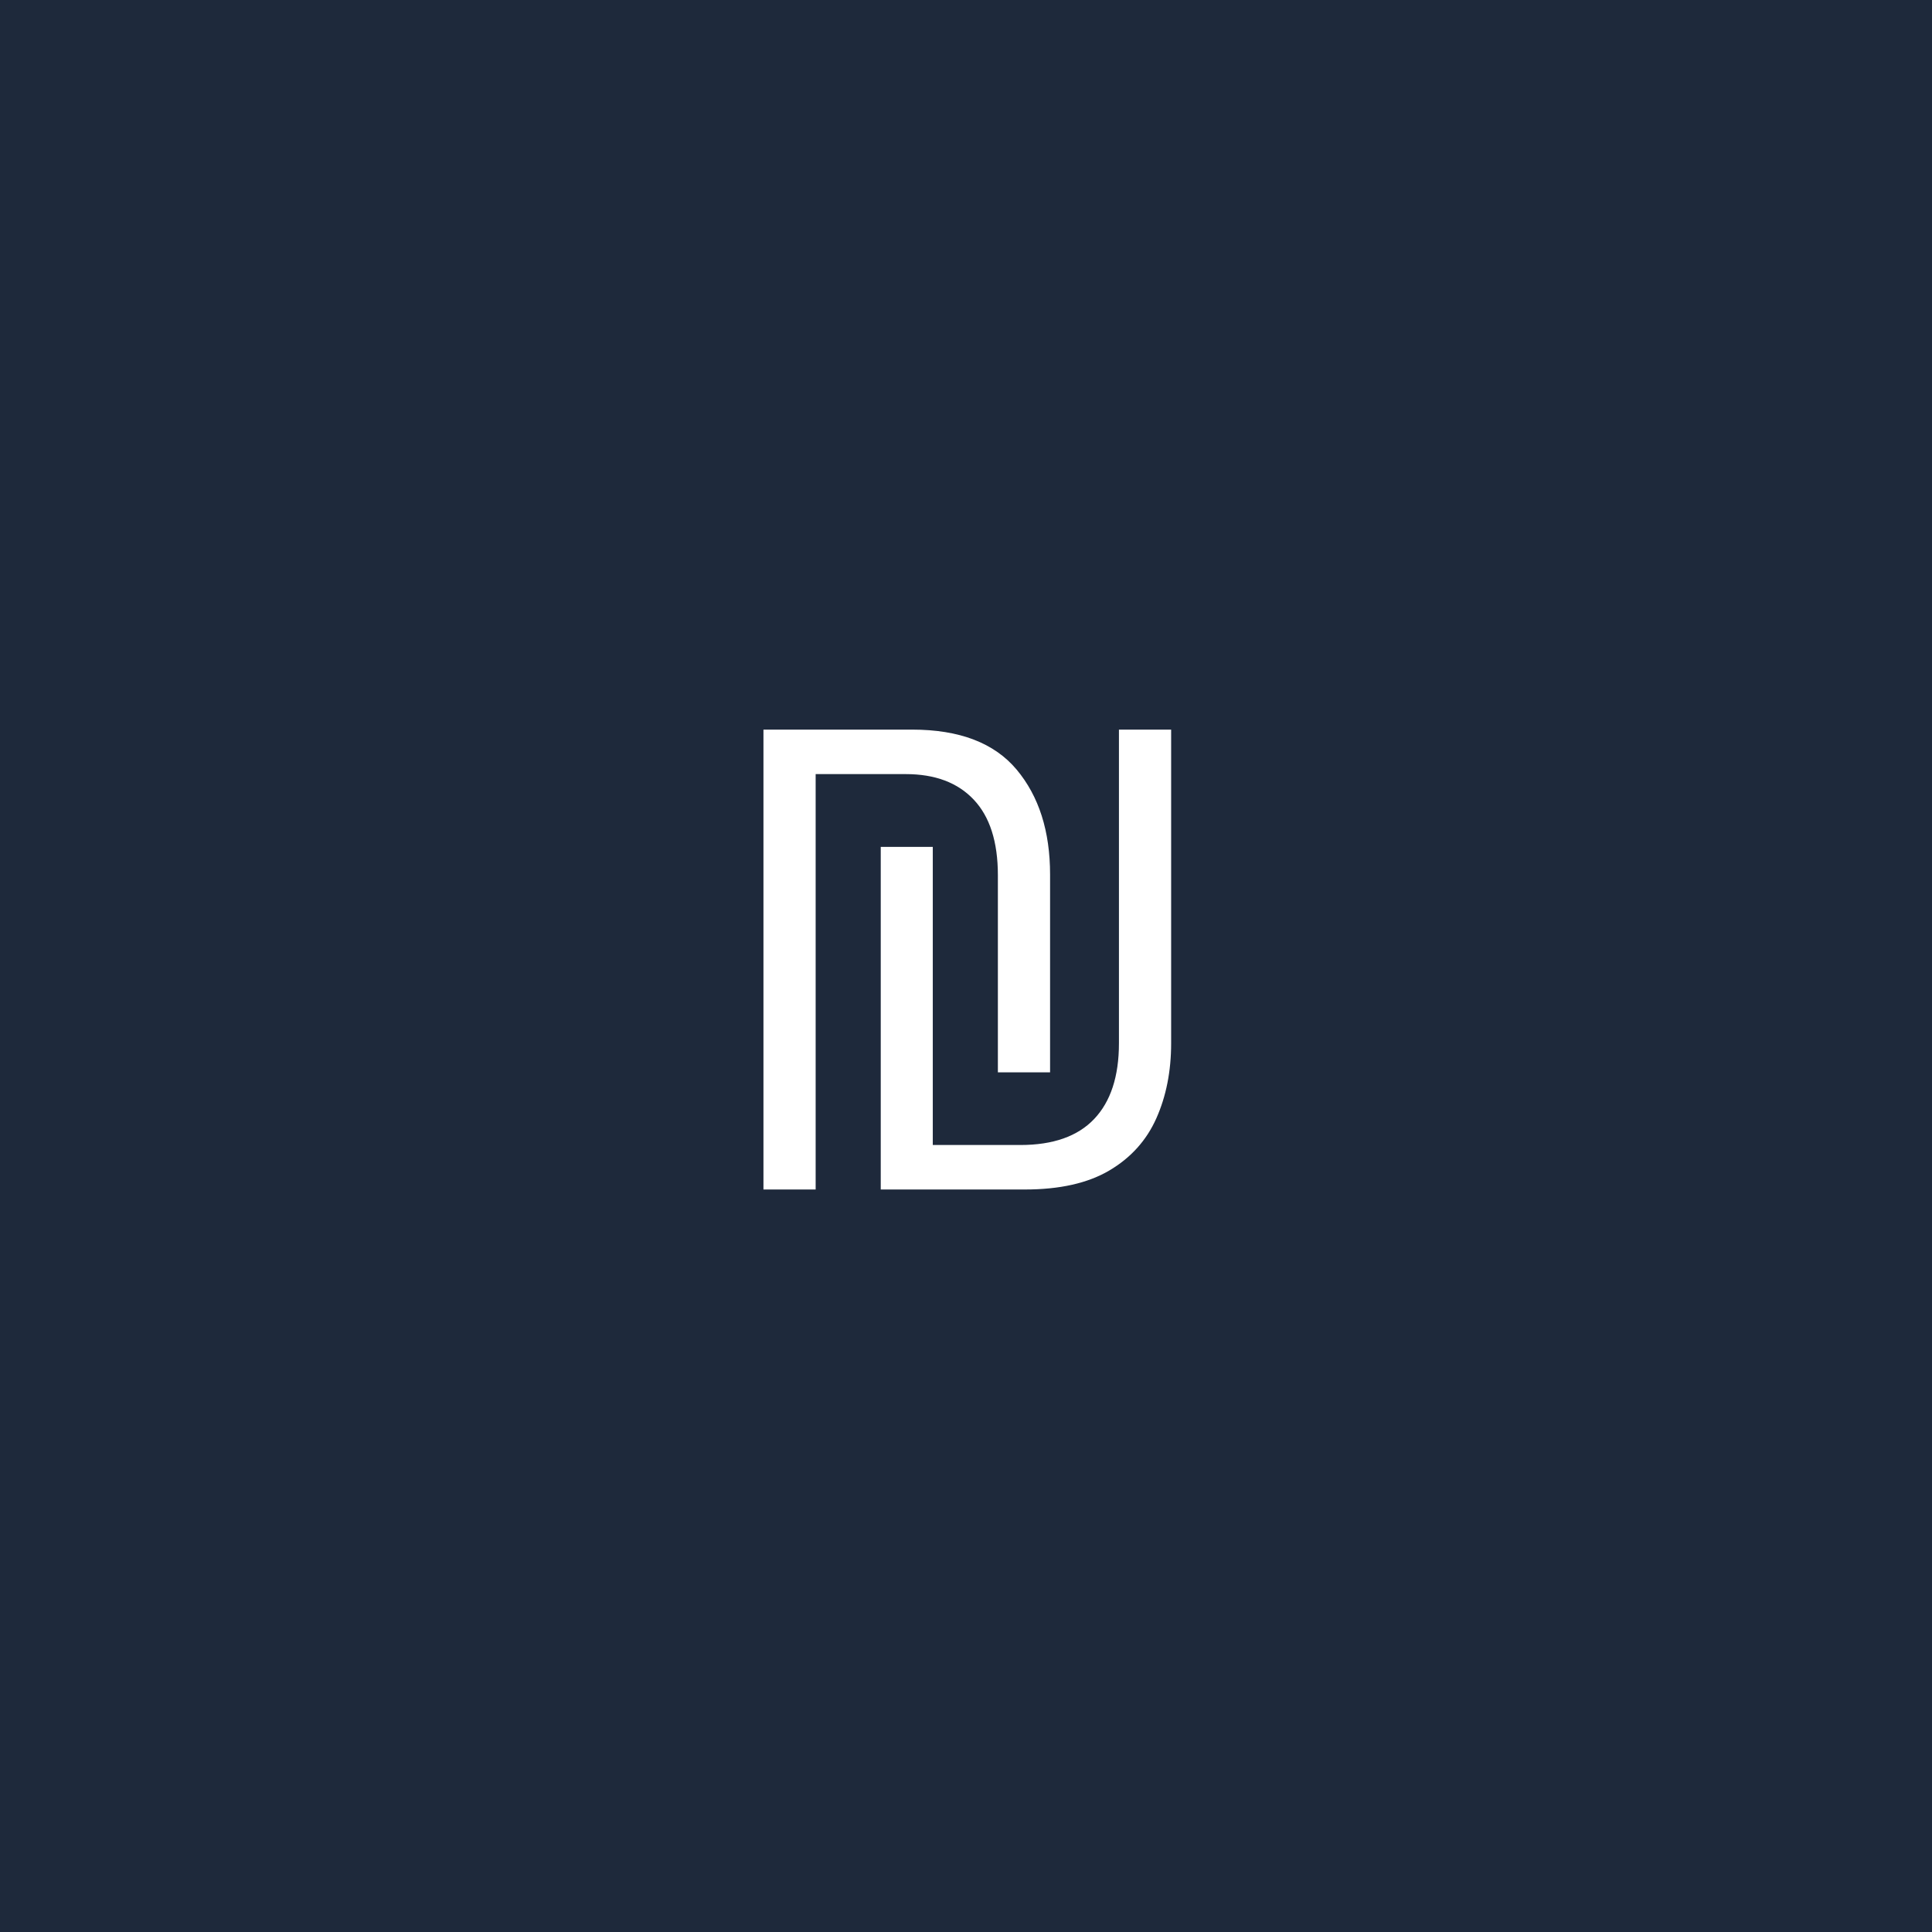
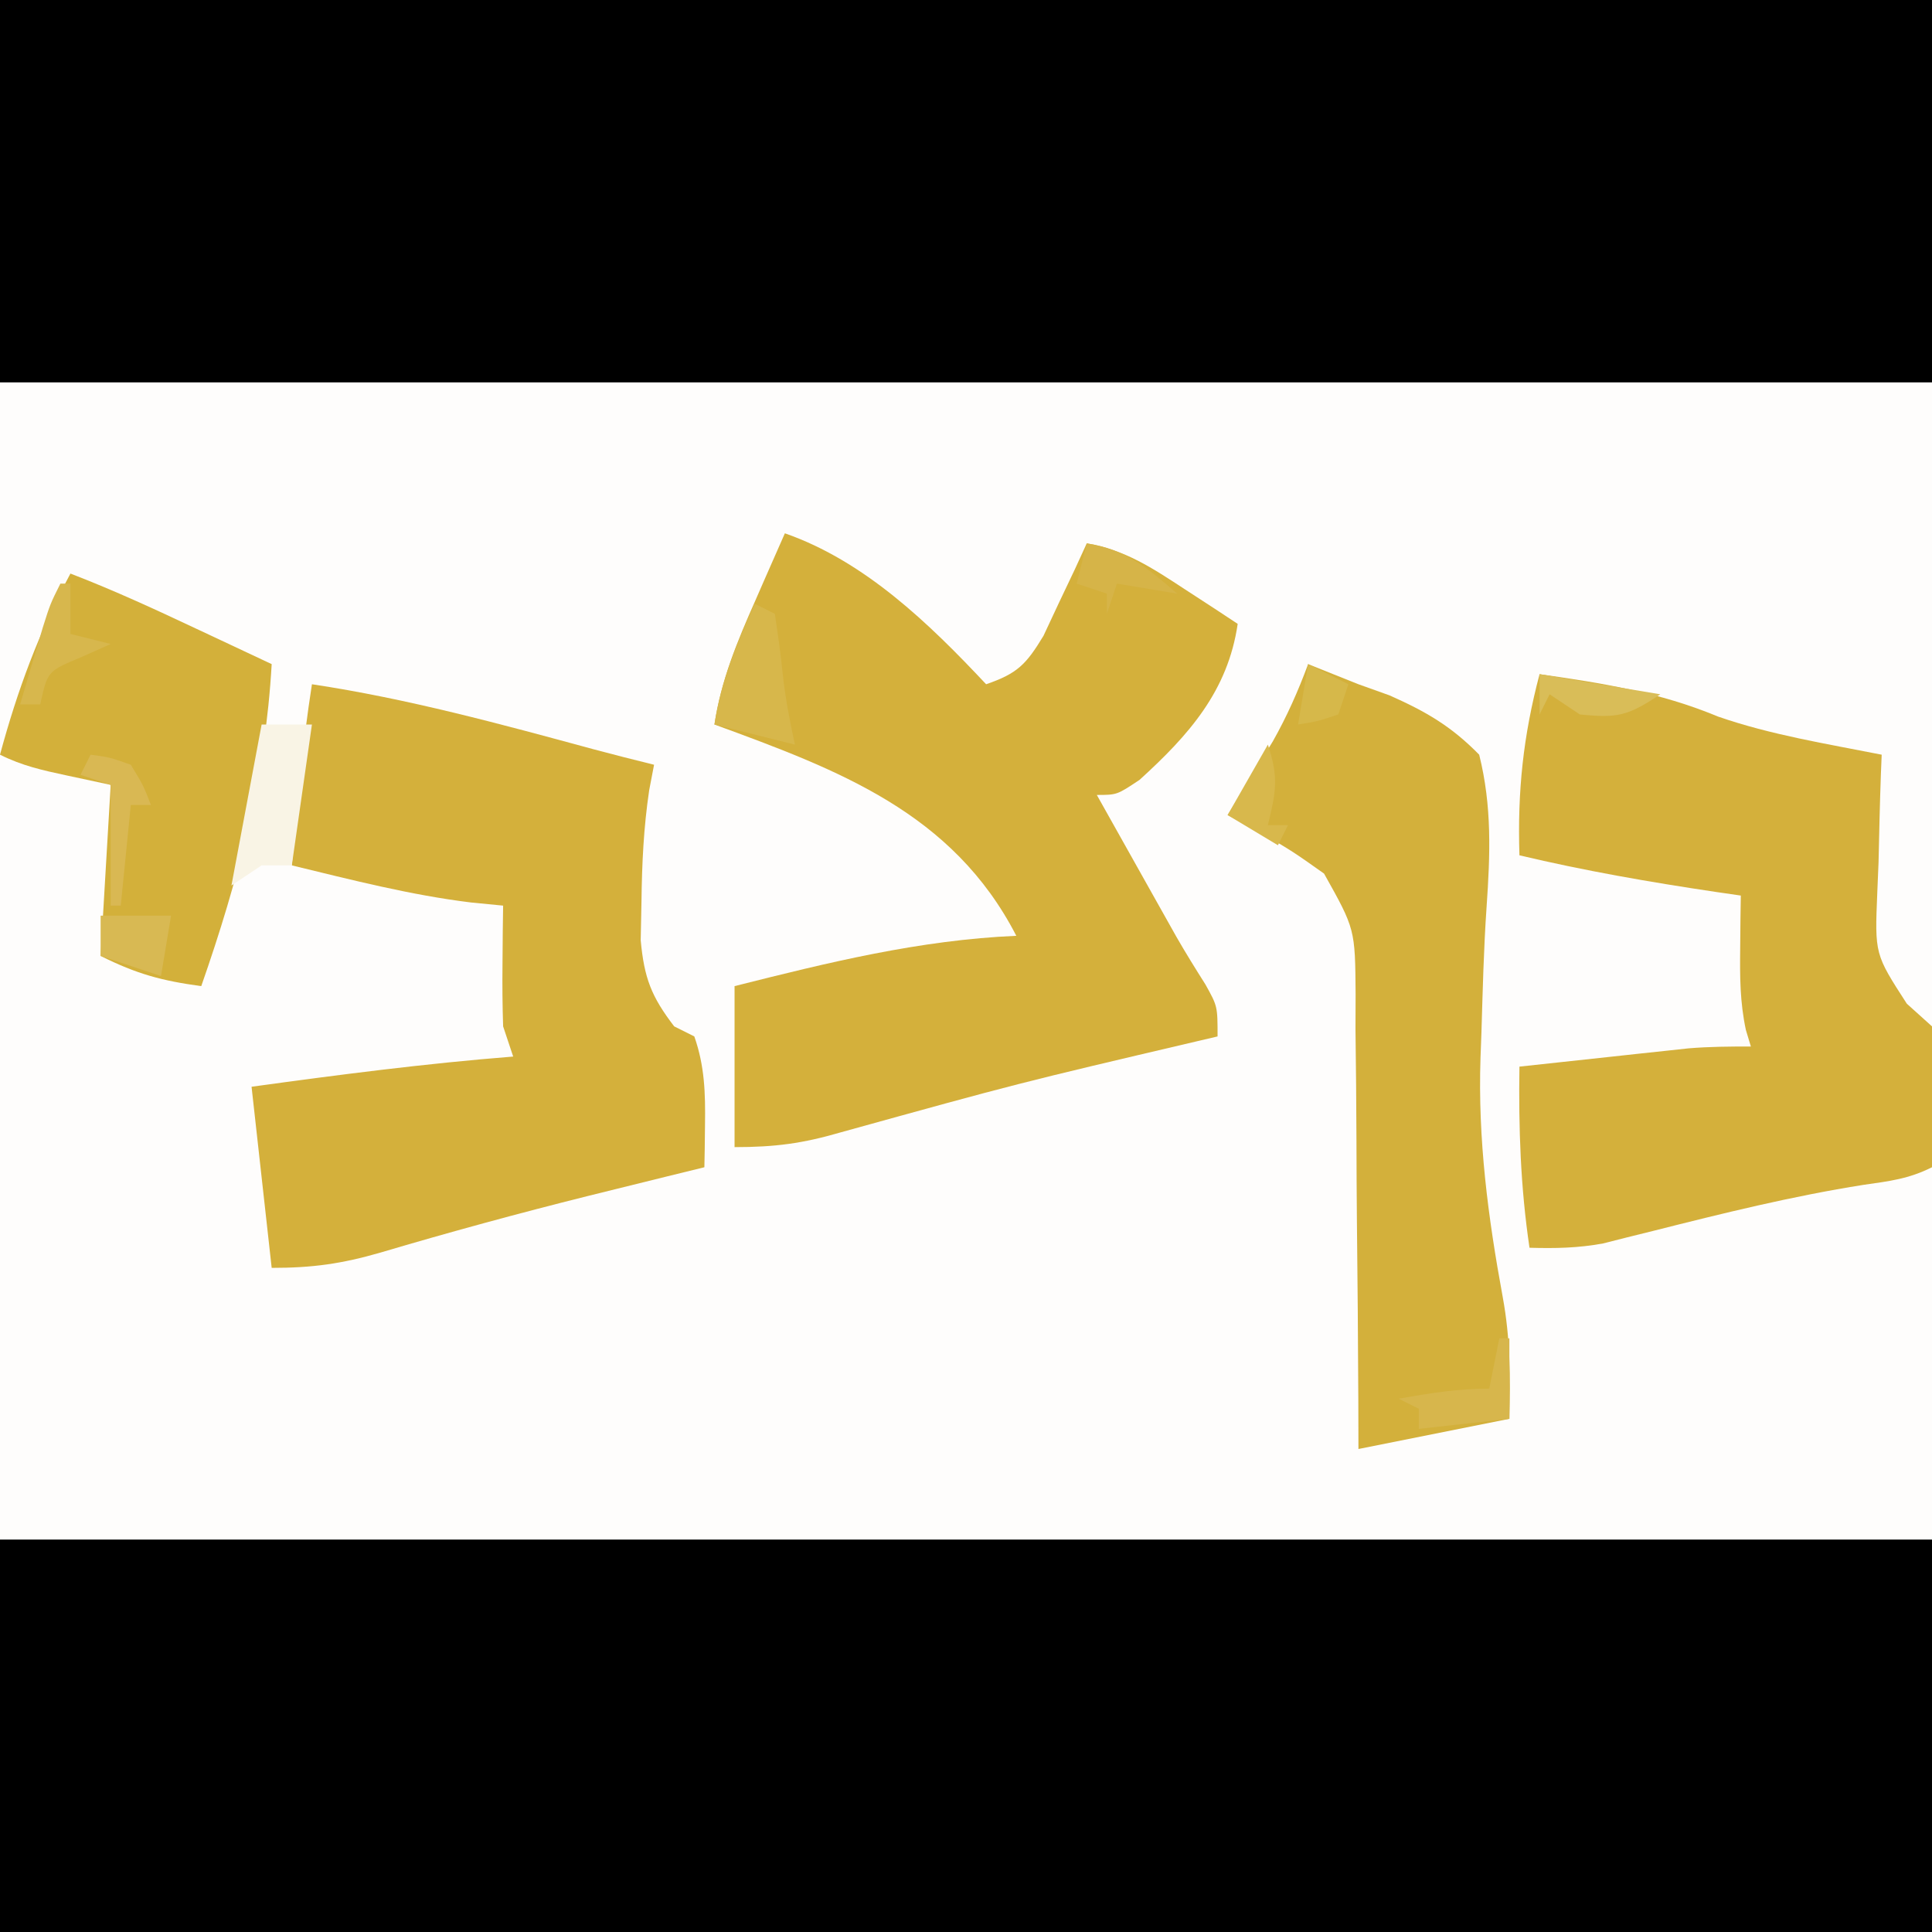
- <svg xmlns="http://www.w3.org/2000/svg" viewBox="0 0 192 192">
-   <rect width="192" height="192" fill="#1e293b" />
-   <text x="50%" y="50%" dominant-baseline="middle" text-anchor="middle" fill="#ffffff" font-size="64" font-family="Segoe UI, system-ui">₪</text>
+ <svg xmlns="http://www.w3.org/2000/svg" version="1.1" width="192" height="192">
+   <path d="M0 0 C63.36 0 126.72 0 192 0 C192 63.36 192 126.72 192 192 C128.64 192 65.28 192 0 192 C0 128.64 0 65.28 0 0 Z " fill="#FEFDFC" transform="translate(0,0)" />
+   <path d="M0 0 C63.36 0 126.72 0 192 0 C192 12.87 192 25.74 192 39 C128.64 39 65.28 39 0 39 C0 26.13 0 13.26 0 0 Z " fill="#000000" transform="translate(0,153)" />
+   <path d="M0 0 C63.36 0 126.72 0 192 0 C192 12.54 192 25.08 192 38 C128.64 38 65.28 38 0 38 C0 25.46 0 12.92 0 0 Z " fill="#000000" transform="translate(0,0)" />
+   <path d="M0 0 C7.921 2.758 14.331 8.953 20 15 C23.1 13.935 23.975 13.042 25.703 10.18 C26.214 9.089 26.724 7.999 27.25 6.875 C27.771 5.779 28.292 4.684 28.828 3.555 C29.215 2.712 29.602 1.869 30 1 C33.83 1.647 36.528 3.453 39.75 5.562 C40.735 6.203 41.72 6.844 42.734 7.504 C43.856 8.244 43.856 8.244 45 9 C44.024 15.681 40.145 20.05 35.25 24.5 C33 26 33 26 31 26 C32.437 28.563 33.874 31.125 35.312 33.688 C35.919 34.769 35.919 34.769 36.537 35.873 C36.933 36.579 37.33 37.285 37.738 38.012 C38.125 38.701 38.511 39.389 38.909 40.099 C39.829 41.701 40.805 43.271 41.793 44.832 C43 47 43 47 43 50 C42.337 50.156 41.674 50.311 40.991 50.471 C23.19 54.648 23.19 54.648 5.573 59.526 C1.779 60.633 -0.96 61 -5 61 C-5 55.72 -5 50.44 -5 45 C4.306 42.654 13.366 40.416 23 40 C16.672 27.717 5.271 23.502 -7 19 C-6.334 14.59 -4.734 10.734 -2.938 6.688 C-2.656 6.042 -2.374 5.397 -2.084 4.732 C-1.394 3.153 -0.697 1.576 0 0 Z " fill="#D4B03B" transform="translate(78,53)" />
+   <path d="M0 0 C9.509 1.432 18.711 3.943 27.976 6.459 C29.979 6.994 31.987 7.503 34 8 C33.84 8.834 33.68 9.668 33.516 10.527 C32.964 14.242 32.795 17.808 32.75 21.562 C32.711 23.483 32.711 23.483 32.672 25.441 C33.018 29.193 33.728 31.038 36 34 C36.99 34.495 36.99 34.495 38 35 C39.032 37.933 39.108 40.662 39.062 43.75 C39.053 44.549 39.044 45.348 39.035 46.172 C39.024 46.775 39.012 47.378 39 48 C37.765 48.303 36.53 48.606 35.258 48.918 C33.547 49.341 31.836 49.764 30.125 50.188 C28.78 50.52 28.78 50.52 27.408 50.86 C20.504 52.586 13.649 54.453 6.827 56.475 C2.961 57.59 0.099 58 -4 58 C-4.66 52.06 -5.32 46.12 -6 40 C2.662 38.808 11.281 37.689 20 37 C19.67 36.01 19.34 35.02 19 34 C18.931 31.939 18.915 29.875 18.938 27.812 C18.947 26.726 18.956 25.639 18.965 24.52 C18.976 23.688 18.988 22.857 19 22 C17.948 21.897 16.896 21.794 15.812 21.688 C9.777 20.948 3.902 19.43 -2 18 C-1.488 11.971 -0.93 5.98 0 0 Z " fill="#D4B03B" transform="translate(31,68)" />
+   <path d="M0 0 C6.176 0.875 11.945 1.799 17.711 4.203 C22.972 6.034 28.545 6.92 34 8 C33.974 8.64 33.948 9.281 33.921 9.94 C33.816 12.856 33.752 15.771 33.688 18.688 C33.625 20.199 33.625 20.199 33.561 21.74 C33.311 27.821 33.311 27.821 36.5 32.75 C37.325 33.492 38.15 34.235 39 35 C39.488 38.551 39.488 38.551 39.312 42.312 C39.267 43.567 39.222 44.821 39.176 46.113 C39.089 47.542 39.089 47.542 39 49 C36.667 50.166 34.776 50.38 32.188 50.75 C25.125 51.867 18.229 53.572 11.3 55.323 C10.429 55.539 9.558 55.754 8.66 55.977 C7.883 56.173 7.106 56.37 6.305 56.573 C3.824 57.033 1.518 57.073 -1 57 C-1.896 50.949 -2.091 45.111 -2 39 C1.083 38.663 4.166 38.331 7.25 38 C8.123 37.905 8.995 37.809 9.895 37.711 C10.739 37.621 11.583 37.53 12.453 37.438 C13.228 37.354 14.003 37.27 14.802 37.184 C16.862 37.012 18.933 37 21 37 C20.754 36.188 20.754 36.188 20.504 35.359 C19.914 32.598 19.904 30.072 19.938 27.25 C19.947 26.265 19.956 25.28 19.965 24.266 C19.976 23.518 19.988 22.77 20 22 C19.166 21.879 18.332 21.758 17.473 21.633 C10.909 20.655 4.457 19.532 -2 18 C-2.202 11.64 -1.628 6.148 0 0 Z " fill="#D4B03B" transform="translate(153,67)" />
+   <path d="M0 0 C1.667 0.666 3.333 1.333 5 2 C6.531 2.548 6.531 2.548 8.094 3.107 C11.719 4.72 14.21 6.157 17 9 C18.28 14.135 18.097 18.893 17.734 24.144 C17.446 28.307 17.349 32.475 17.223 36.645 C17.192 37.46 17.162 38.275 17.131 39.116 C16.862 47.246 17.876 54.944 19.344 62.926 C20.092 66.998 20.112 70.865 20 75 C15.05 75.99 10.1 76.98 5 78 C4.996 76.39 4.992 74.781 4.988 73.122 C4.966 67.149 4.911 61.176 4.847 55.203 C4.824 52.618 4.81 50.033 4.804 47.448 C4.795 43.732 4.754 40.017 4.707 36.301 C4.711 35.145 4.715 33.99 4.719 32.8 C4.672 26.333 4.672 26.333 1.582 20.816 C-1.531 18.613 -1.531 18.613 -4.812 16.688 C-5.864 16.131 -6.916 15.574 -8 15 C-7.385 14.004 -7.385 14.004 -6.758 12.988 C-6.219 12.105 -5.68 11.222 -5.125 10.312 C-4.591 9.442 -4.058 8.572 -3.508 7.676 C-2.094 5.166 -1.001 2.697 0 0 Z " fill="#D3B03B" transform="translate(130,66)" />
+   <path d="M0 0 C4.368 1.679 8.582 3.633 12.812 5.625 C13.505 5.95 14.198 6.275 14.912 6.609 C16.609 7.405 18.304 8.202 20 9 C19.361 20.195 16.693 30.45 13 41 C9.084 40.466 6.607 39.803 3 38 C3.33 32.39 3.66 26.78 4 21 C2.556 20.691 1.113 20.381 -0.375 20.062 C-2.789 19.545 -4.79 19.105 -7 18 C-5.264 11.581 -3.148 5.862 0 0 Z " fill="#D3B03A" transform="translate(7,57)" />
+   <path d="M0 0 C1.667 0 3.333 0 5 0 C4.34 4.62 3.68 9.24 3 14 C2.01 14 1.02 14 0 14 C-0.99 14.66 -1.98 15.32 -3 16 C-2.01 10.72 -1.02 5.44 0 0 Z " fill="#F9F4E5" transform="translate(26,72)" />
+   <path d="M0 0 C0.66 0.33 1.32 0.66 2 1 C2.295 2.969 2.582 4.941 2.781 6.922 C3.034 9.319 3.485 11.646 4 14 C1.36 13.34 -1.28 12.68 -4 12 C-3.335 7.611 -1.812 4.019 0 0 Z " fill="#D7B74B" transform="translate(75,60)" />
+   <path d="M0 0 C0.33 0 0.66 0 1 0 C1 2.64 1 5.28 1 8 C-3.455 8.495 -3.455 8.495 -8 9 C-8 8.34 -8 7.68 -8 7 C-8.66 6.67 -9.32 6.34 -10 6 C-6.942 5.456 -4.112 5 -1 5 C-0.67 3.35 -0.34 1.7 0 0 Z " fill="#D7B64C" transform="translate(149,133)" />
+   <path d="M0 0 C0.33 0 0.66 0 1 0 C1 1.65 1 3.3 1 5 C2.32 5.33 3.64 5.66 5 6 C4.031 6.433 3.061 6.866 2.062 7.312 C-1.277 8.701 -1.277 8.701 -2 12 C-2.66 12 -3.32 12 -4 12 C-3.523 10.374 -3.043 8.749 -2.562 7.125 C-2.296 6.22 -2.029 5.315 -1.754 4.383 C-1 2 -1 2 0 0 Z " fill="#D7B74D" transform="translate(6,58)" />
+   <path d="M0 0 C3.871 0.574 6.082 2.487 9 5 C6.03 4.505 6.03 4.505 3 4 C2.67 4.99 2.34 5.98 2 7 C2 6.34 2 5.68 2 5 C1.01 4.67 0.02 4.34 -1 4 C-0.67 2.68 -0.34 1.36 0 0 Z " fill="#D6B448" transform="translate(108,54)" />
+   <path d="M0 0 C1.875 0.25 1.875 0.25 4 1 C5.25 3.062 5.25 3.062 6 5 C5.34 5 4.68 5 4 5 C3.67 8.3 3.34 11.6 3 15 C2.67 15 2.34 15 2 15 C2 11.04 2 7.08 2 3 C1.01 2.67 0.02 2.34 -1 2 C-0.67 1.34 -0.34 0.68 0 0 Z " fill="#D9B853" transform="translate(9,75)" />
+   <path d="M0 0 C2.31 0 4.62 0 7 0 C6.67 1.98 6.34 3.96 6 6 C4.02 5.34 2.04 4.68 0 4 C0 2.68 0 1.36 0 0 Z " fill="#D8B953" transform="translate(10,91)" />
+   <path d="M0 0 C5.94 0.99 5.94 0.99 12 2 C8.754 4.164 7.757 4.376 4 4 C3.01 3.34 2.02 2.68 1 2 C0.67 2.66 0.34 3.32 0 4 C0 2.68 0 1.36 0 0 Z " fill="#D9BD58" transform="translate(153,67)" />
+   <path d="M0 0 C1.097 3.29 0.8 4.713 0 8 C0.66 8 1.32 8 2 8 C1.67 8.66 1.34 9.32 1 10 C-0.65 9.01 -2.3 8.02 -4 7 C-2.68 4.69 -1.36 2.38 0 0 Z " fill="#D8B84C" transform="translate(126,74)" />
+   <path d="M0 0 C1.32 0.66 2.64 1.32 4 2 C3.67 2.99 3.34 3.98 3 5 C0.938 5.688 0.938 5.688 -1 6 C-0.67 4.02 -0.34 2.04 0 0 Z " fill="#D6B84A" transform="translate(130,66)" />
</svg>
